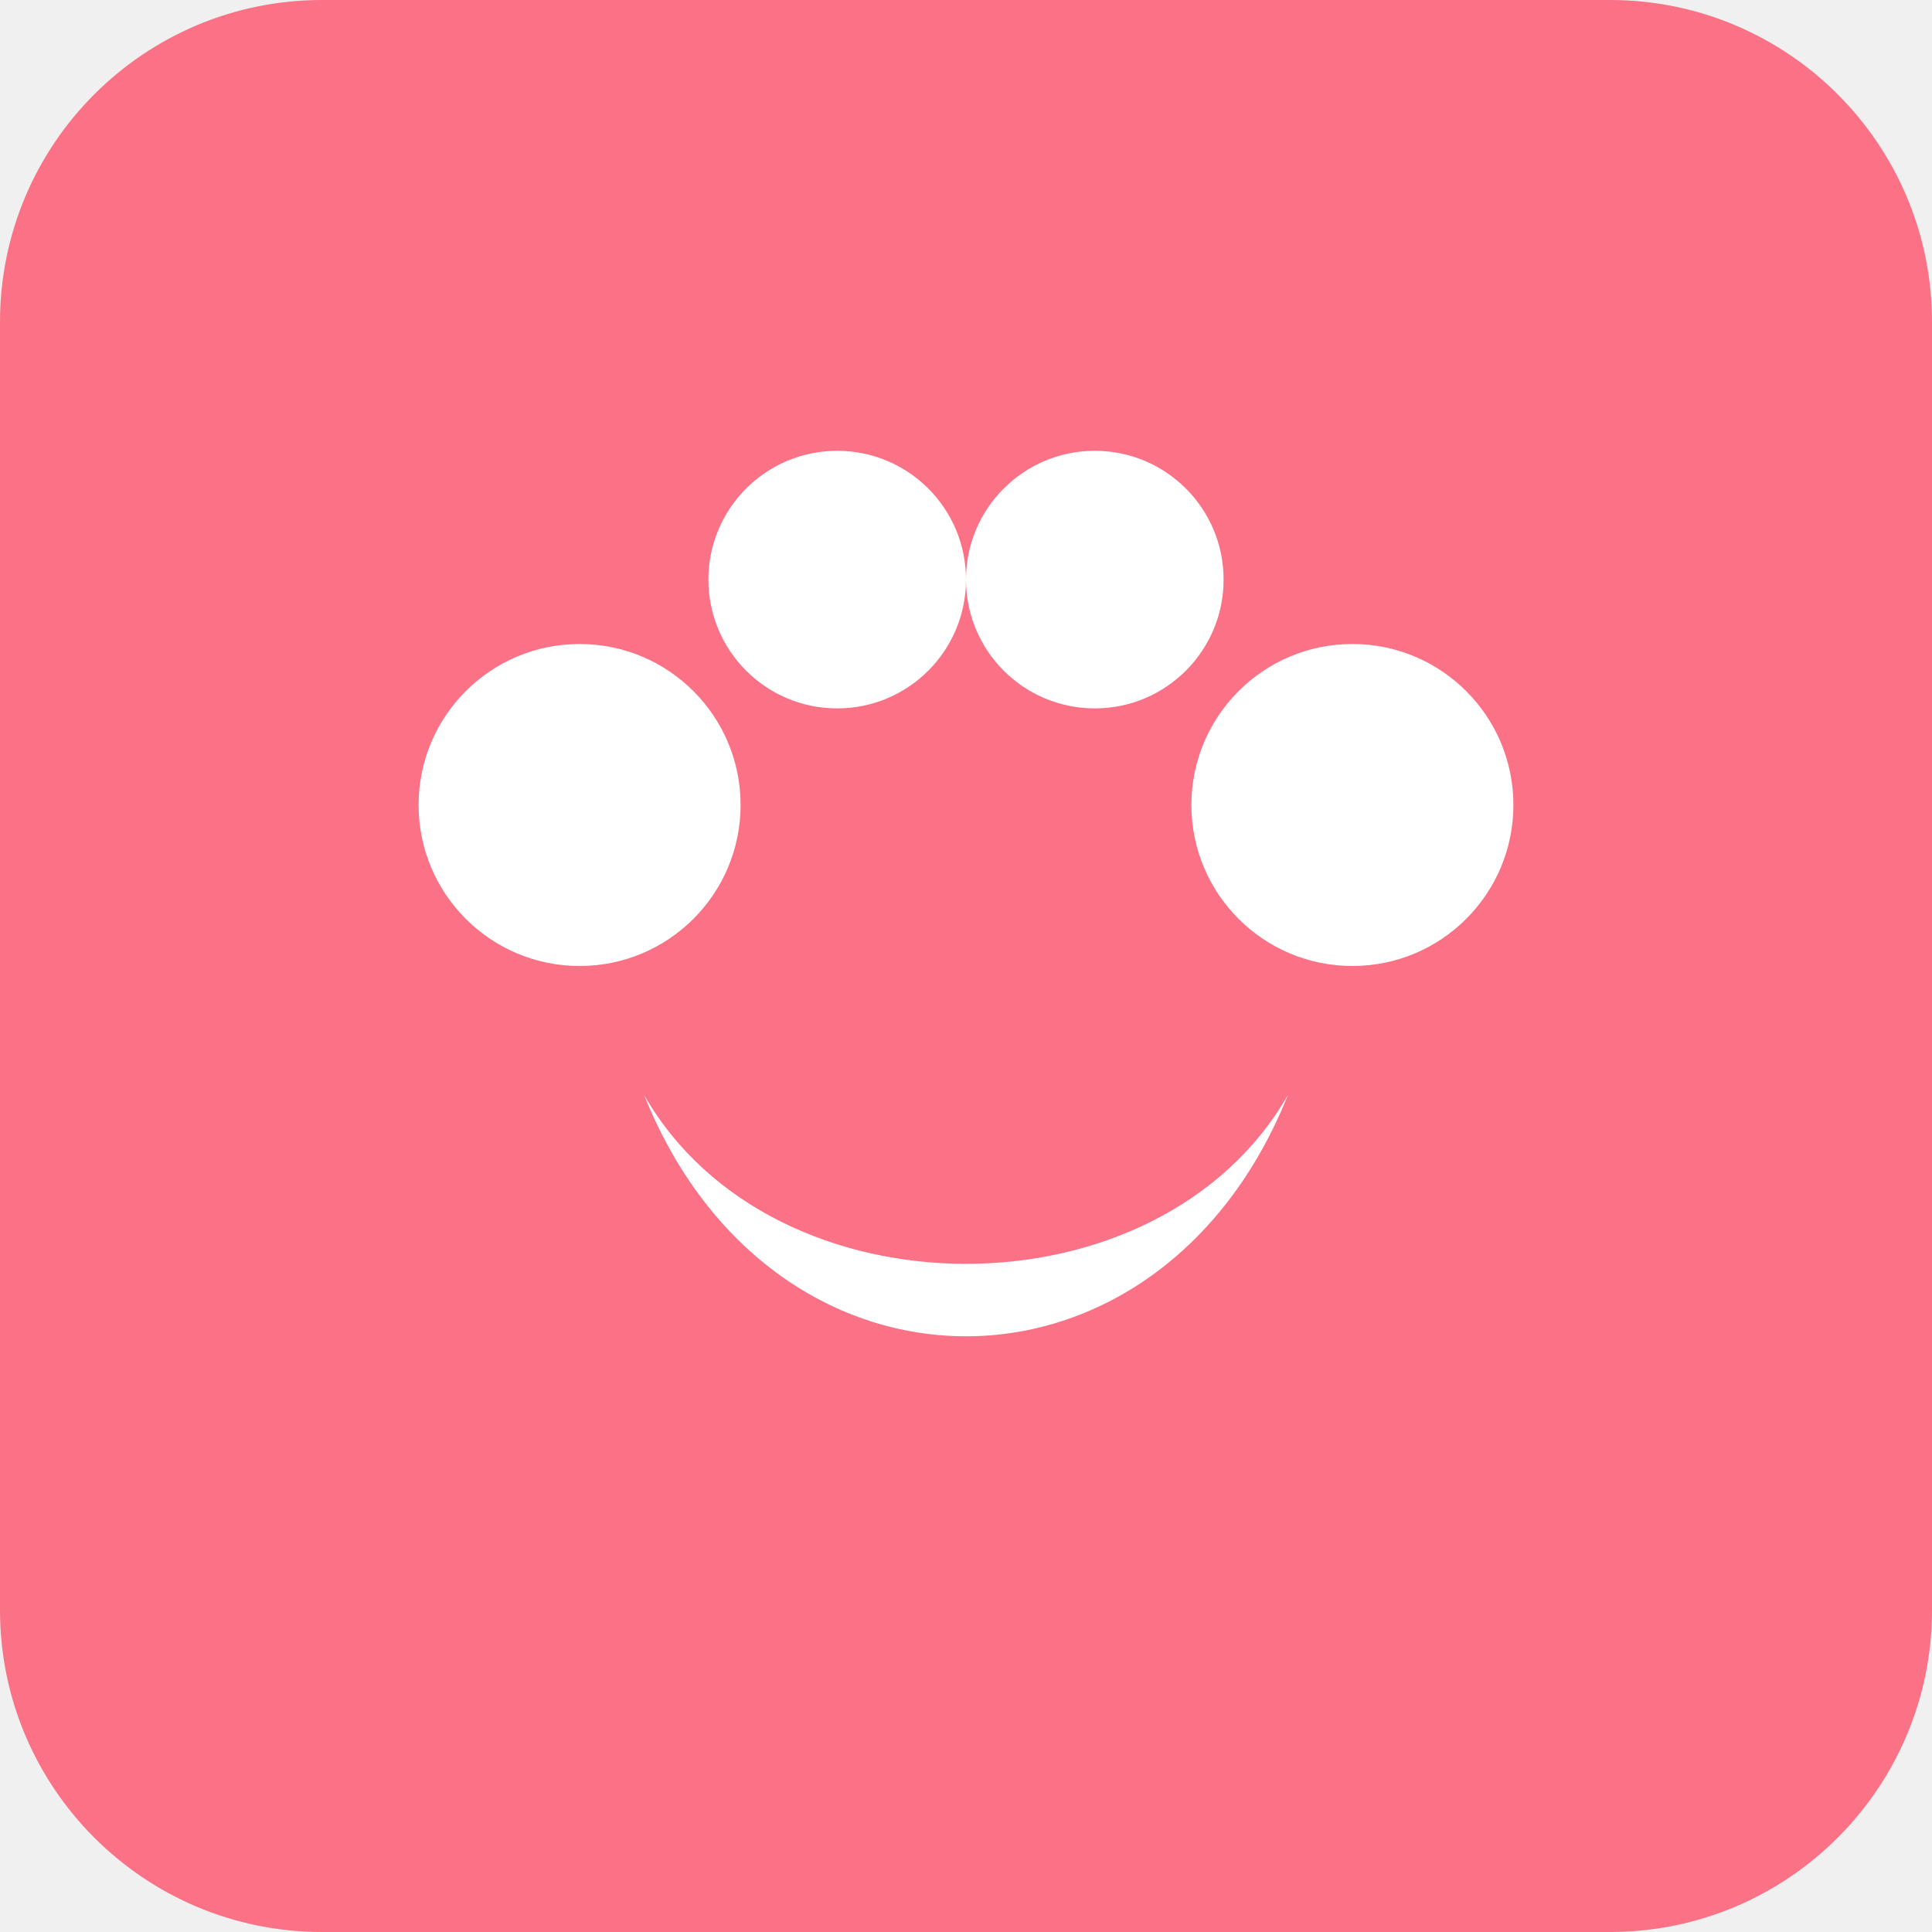
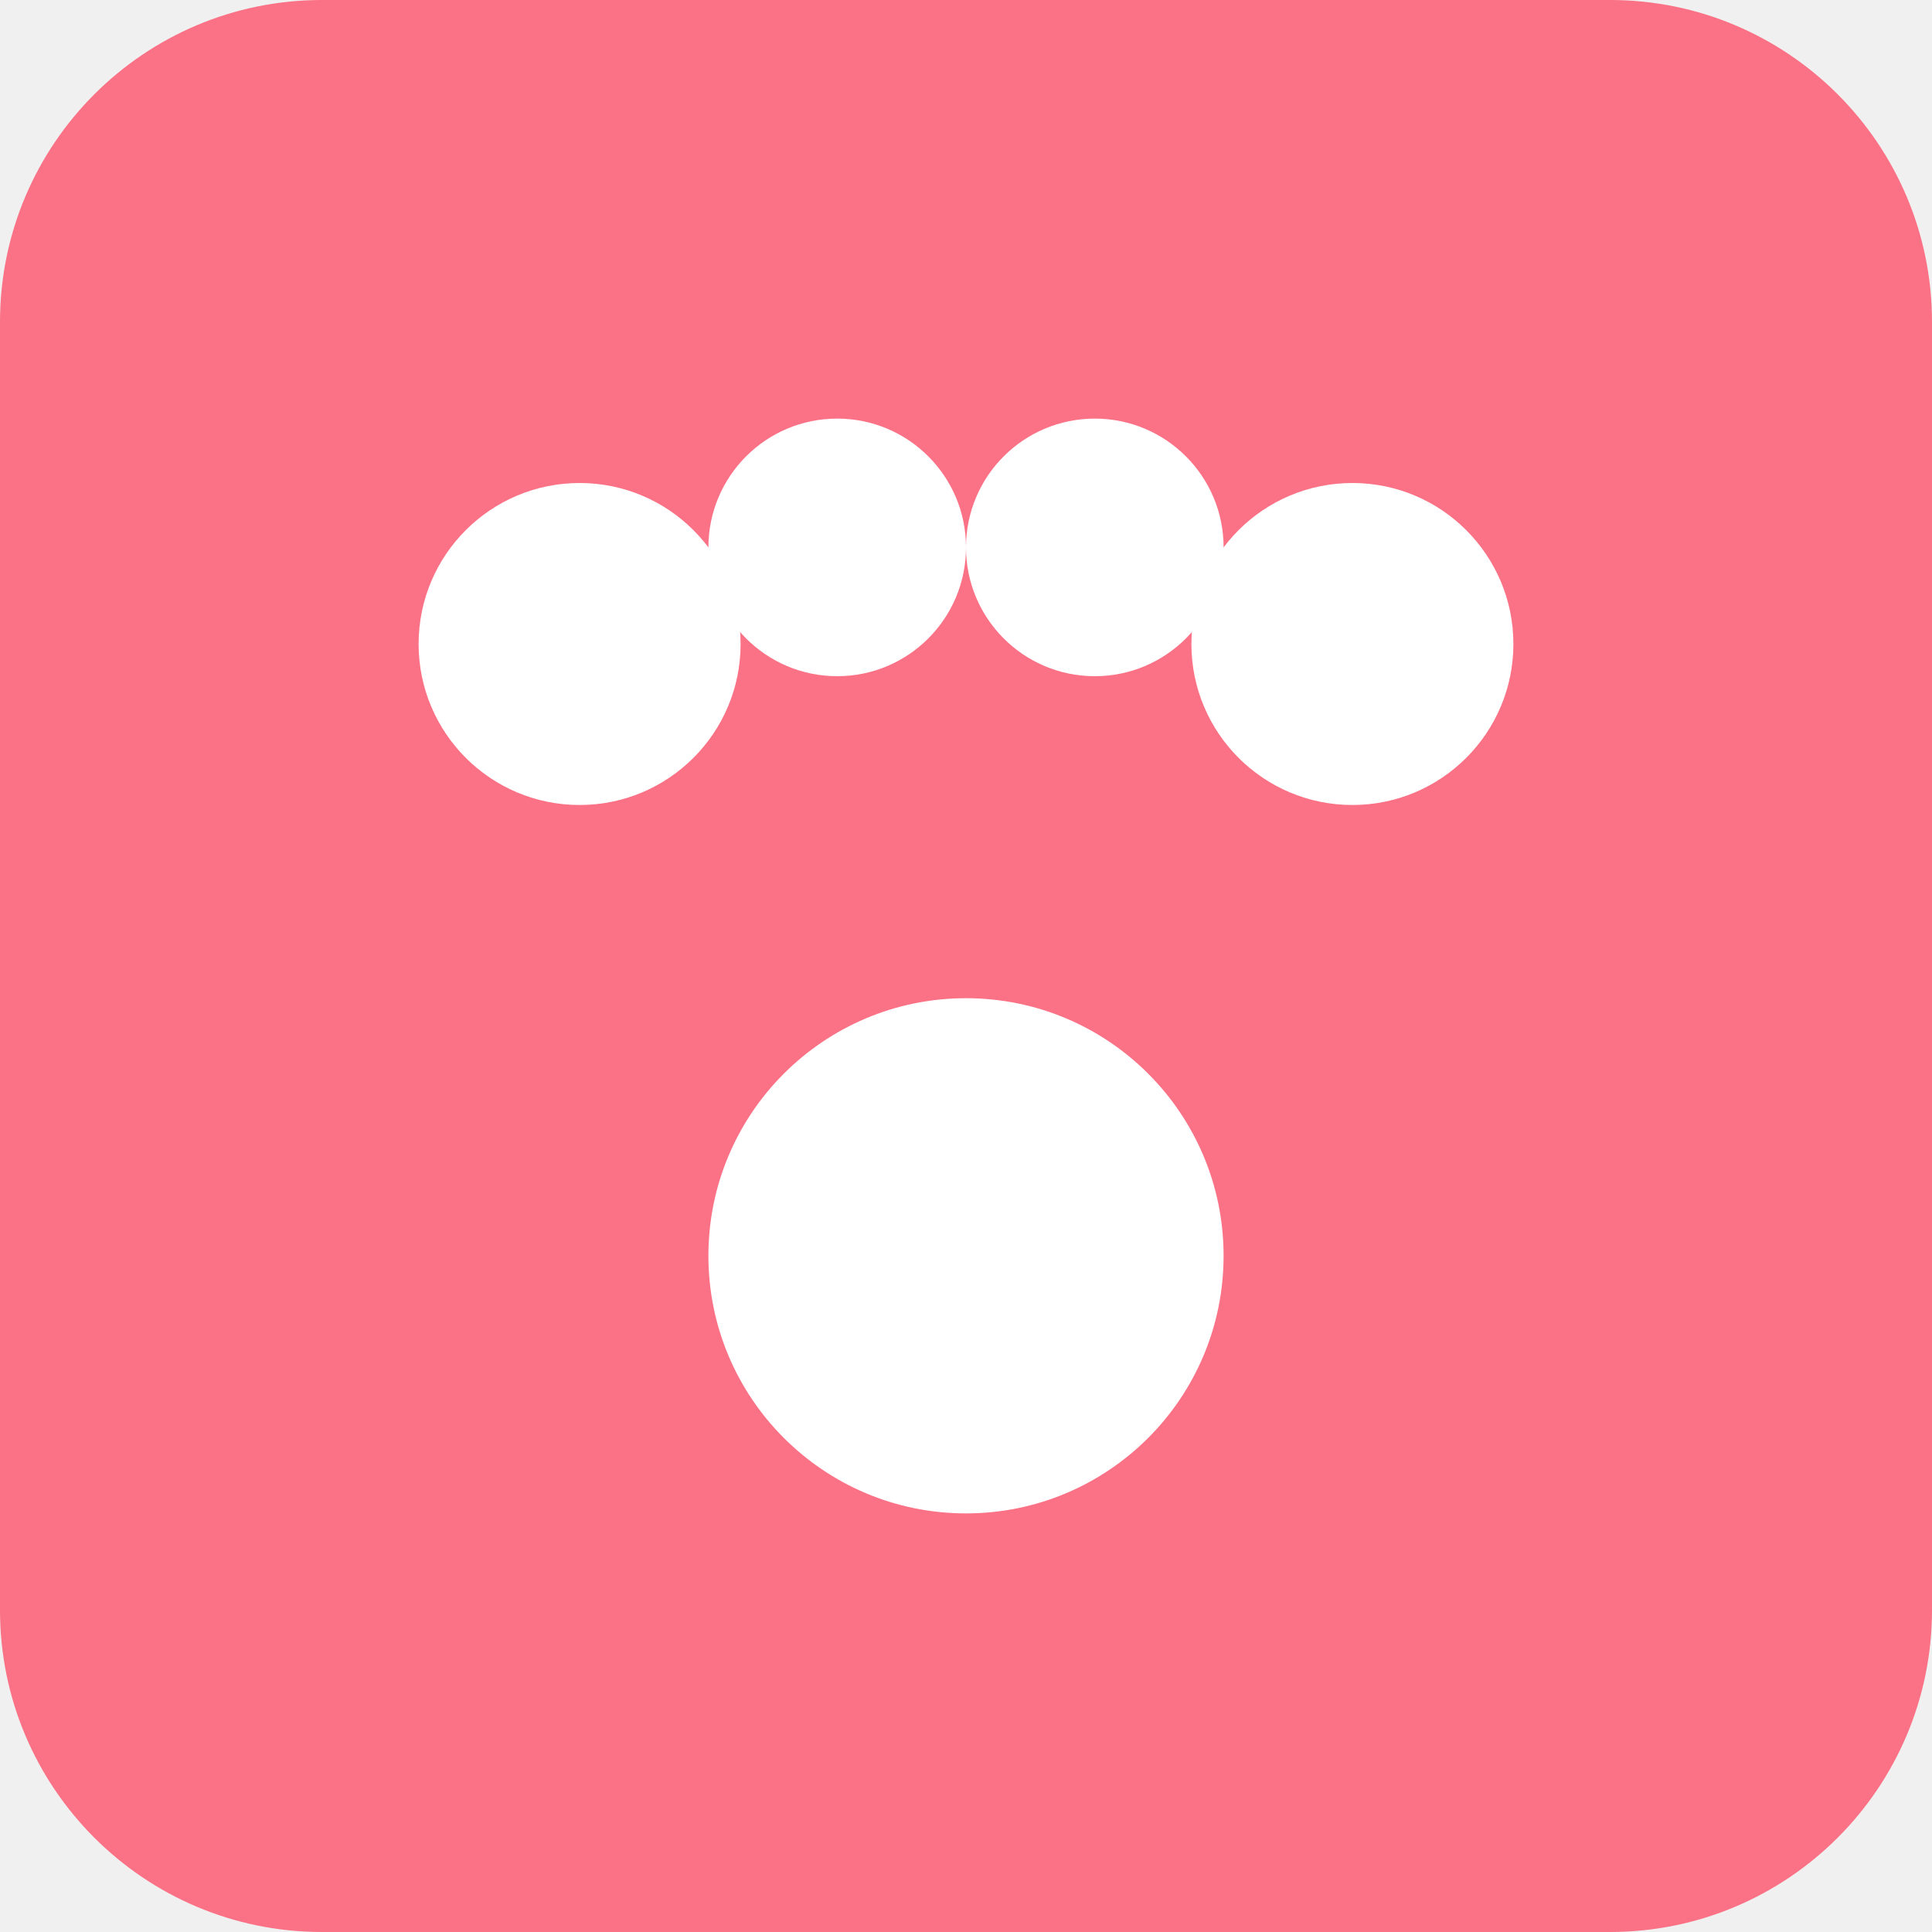
<svg xmlns="http://www.w3.org/2000/svg" width="120" height="120" viewBox="0 0 120 120">
  <rect width="120" height="120" rx="20" fill="#fb7185" />
-   <g transform="translate(60,60)" fill="#fff">
-     <circle cx="-24" cy="-10" r="10" />
-     <circle cx="-8" cy="-24" r="8" />
-     <circle cx="8" cy="-24" r="8" />
-     <circle cx="24" cy="-10" r="10" />
-     <path d="M-20,8 C-12,22 12,22 20,8 C12,28 -12,28 -20,8 Z" />
+   <g transform="translate(60,66)" fill="#fff">
+     <circle cx="-24" cy="-26" r="10" />
+     <circle cx="-8" cy="-32" r="8" />
+     <circle cx="8" cy="-32" r="8" />
+     <circle cx="24" cy="-26" r="10" />
+     <circle cx="0" cy="12" r="16" />
  </g>
</svg>
